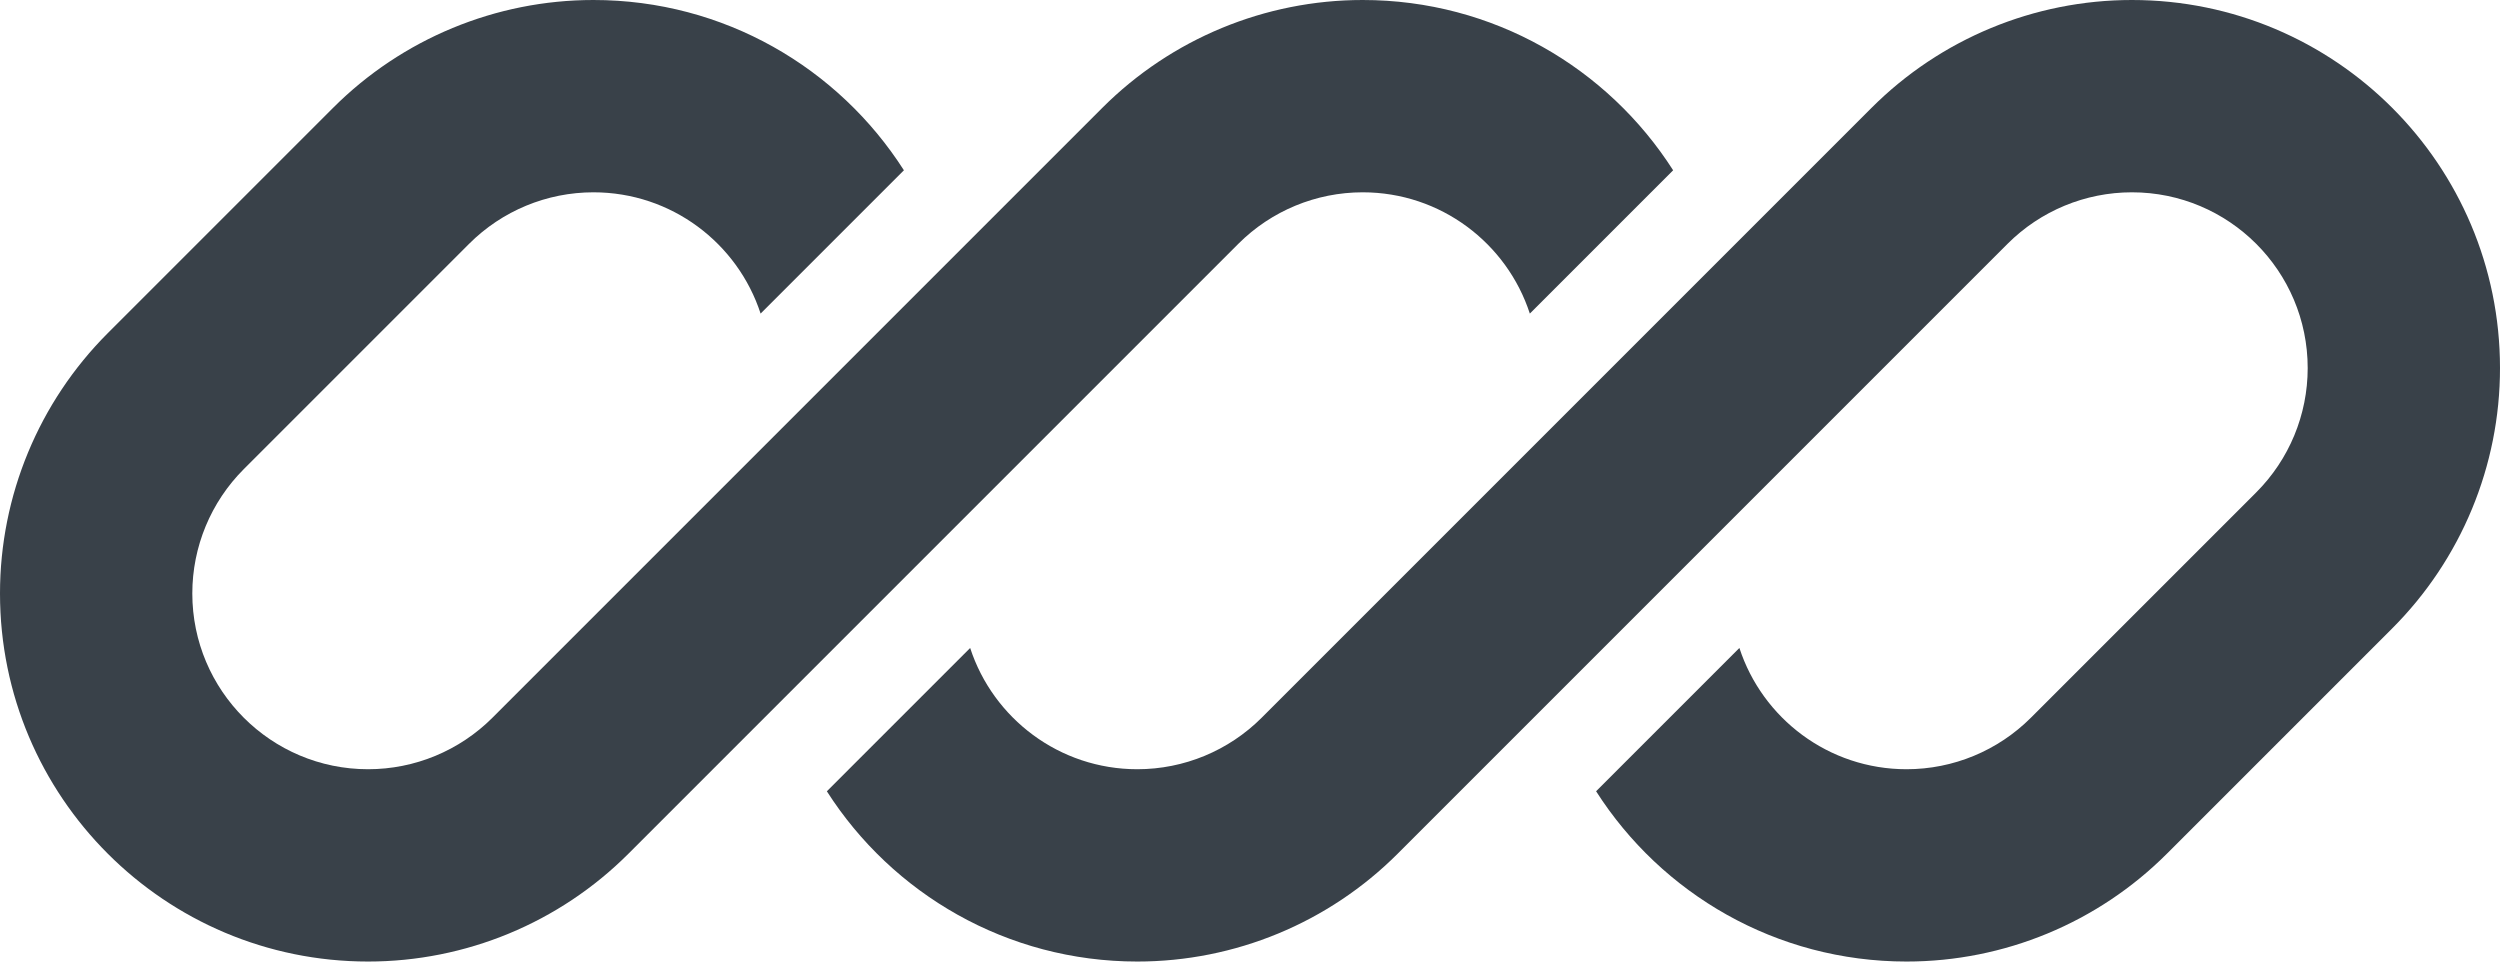
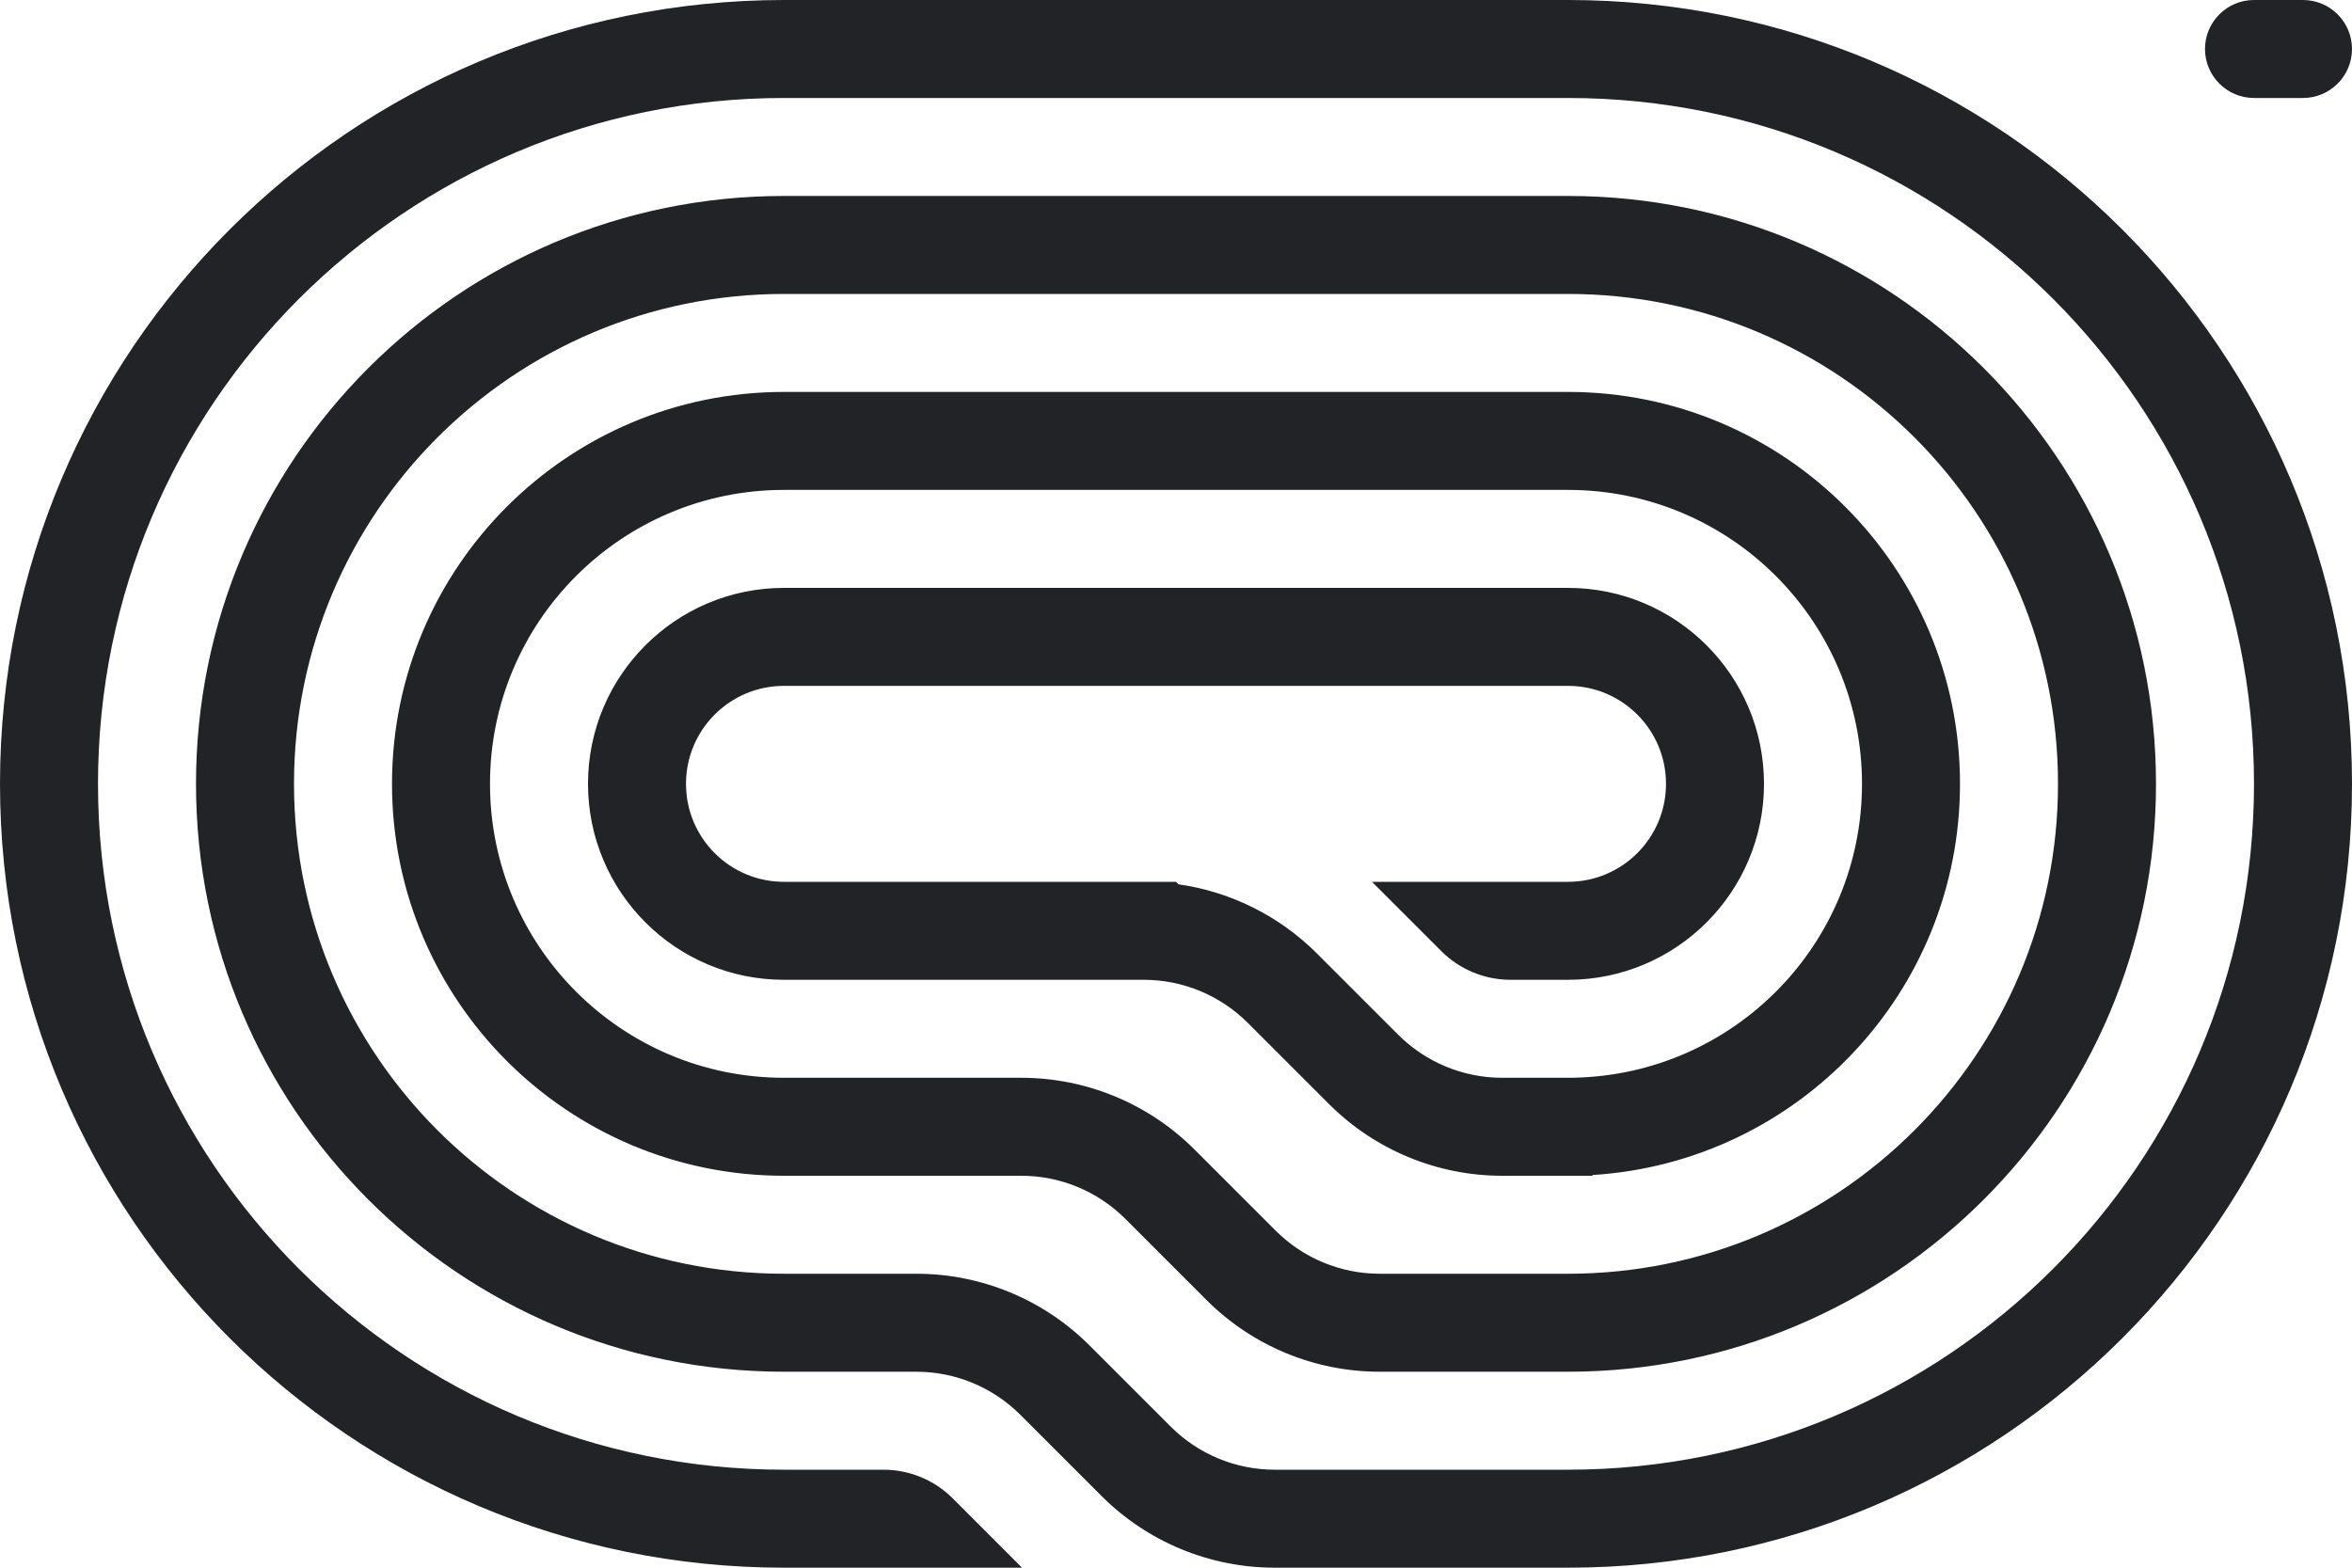
- <svg xmlns="http://www.w3.org/2000/svg" id="logo-70" width="78" height="30" viewBox="0 0 78 30" fill="none">
-   <path d="M18.515 0C15.469 0 12.547 1.21 10.393 3.364L3.364 10.393C1.21 12.547 0 15.469 0 18.515C0 24.858 5.142 30 11.485 30C14.531 30 17.453 28.79 19.607 26.636L24.469 21.774C24.469 21.774 24.469 21.774 24.469 21.774L38.636 7.607C39.665 6.578 41.06 6 42.515 6C44.95 6 47.015 7.587 47.731 9.784L52.202 5.313C50.163 2.118 46.586 0 42.515 0C39.469 0 36.547 1.21 34.393 3.364L15.364 22.393C14.335 23.422 12.94 24 11.485 24C8.456 24 6 21.544 6 18.515C6 17.06 6.578 15.665 7.607 14.636L14.636 7.607C15.665 6.578 17.06 6 18.515 6C20.95 6 23.015 7.587 23.731 9.784L28.202 5.313C26.163 2.118 22.586 0 18.515 0Z" class="ccustom" fill="#394149" />
-   <path d="M39.364 22.393C38.335 23.422 36.94 24 35.485 24C33.05 24 30.985 22.413 30.269 20.217L25.798 24.688C27.838 27.882 31.414 30 35.485 30C38.531 30 41.453 28.79 43.607 26.636L62.636 7.607C63.665 6.578 65.06 6 66.515 6C69.544 6 72 8.456 72 11.485C72 12.94 71.422 14.335 70.393 15.364L63.364 22.393C62.335 23.422 60.94 24 59.485 24C57.05 24 54.985 22.413 54.269 20.216L49.798 24.687C51.838 27.882 55.414 30 59.485 30C62.531 30 65.453 28.79 67.607 26.636L74.636 19.607C76.79 17.453 78 14.531 78 11.485C78 5.142 72.858 0 66.515 0C63.469 0 60.547 1.21 58.393 3.364L39.364 22.393Z" class="ccustom" fill="#394149" />
+ <svg xmlns="http://www.w3.org/2000/svg" id="logo-73" width="60" height="40" viewBox="0 0 60 40" fill="none">
+   <path d="M56.25 1.25C56.25 1.94 56.81 2.5 57.5 2.5H58.75C59.44 2.5 60 1.94 60 1.25C60 0.56 59.44 3.49691e-06 58.75 3.49691e-06H57.5C56.81 3.49691e-06 56.25 0.56 56.25 1.25Z" class="ccustom" fill="#212326" />
+   <path d="M20 40H26.072L24.305 38.232C23.836 37.763 23.2 37.5 22.537 37.5H20C10.335 37.5 2.5 29.665 2.5 20C2.5 10.335 10.335 2.5 20 2.5L40 2.5C49.665 2.5 57.5 10.335 57.5 20C57.5 29.665 49.665 37.5 40 37.5H32.518C31.524 37.5 30.57 37.105 29.867 36.402L27.796 34.331C26.624 33.158 25.034 32.5 23.376 32.5H20C13.096 32.5 7.5 26.904 7.5 20C7.5 13.096 13.096 7.5 20 7.5L40 7.5C46.904 7.5 52.5 13.096 52.5 20C52.5 26.904 46.904 32.5 40 32.5H35.196C34.202 32.5 33.248 32.105 32.544 31.402L30.473 29.331C29.301 28.159 27.712 27.5 26.054 27.5H20C15.858 27.5 12.5 24.142 12.5 20C12.5 15.858 15.858 12.5 20 12.5L40 12.5C44.142 12.5 47.5 15.858 47.5 20C47.5 24.092 44.224 27.418 40.151 27.498L40.15 27.5H38.321C37.327 27.5 36.373 27.105 35.669 26.402L33.598 24.331C32.637 23.369 31.394 22.753 30.063 22.563L30 22.5L20 22.5C18.619 22.5 17.5 21.381 17.5 20C17.5 18.619 18.619 17.5 20 17.5L40 17.5C41.381 17.5 42.5 18.619 42.5 20C42.5 21.381 41.381 22.5 40 22.5H35L36.768 24.268C37.237 24.737 37.873 25 38.535 25H40C42.761 25 45 22.761 45 20C45 17.239 42.761 15 40 15L20 15C17.239 15 15 17.239 15 20C15 22.761 17.239 25 20 25L29.179 25C30.174 25 31.127 25.395 31.831 26.098L33.902 28.169C35.074 29.341 36.663 30 38.321 30H40.625V29.981C45.857 29.658 50 25.313 50 20C50 14.477 45.523 10 40 10L20 10C14.477 10 10 14.477 10 20C10 25.523 14.477 30 20 30H26.054C27.049 30 28.002 30.395 28.706 31.098L30.777 33.169C31.949 34.342 33.538 35 35.196 35H40C48.284 35 55 28.284 55 20C55 11.716 48.284 5 40 5L20 5C11.716 5 5 11.716 5 20C5 28.284 11.716 35 20 35H23.376C24.371 35 25.325 35.395 26.028 36.098L28.099 38.169C29.271 39.342 30.861 40 32.518 40H40C51.046 40 60 31.046 60 20C60 8.954 51.046 -9.65645e-07 40 0L20 4.13264e-06C8.954 5.09829e-06 -9.65645e-07 8.954 0 20C9.65645e-07 31.046 8.954 40 20 40Z" class="ccustom" fill="#212326" />
</svg>
